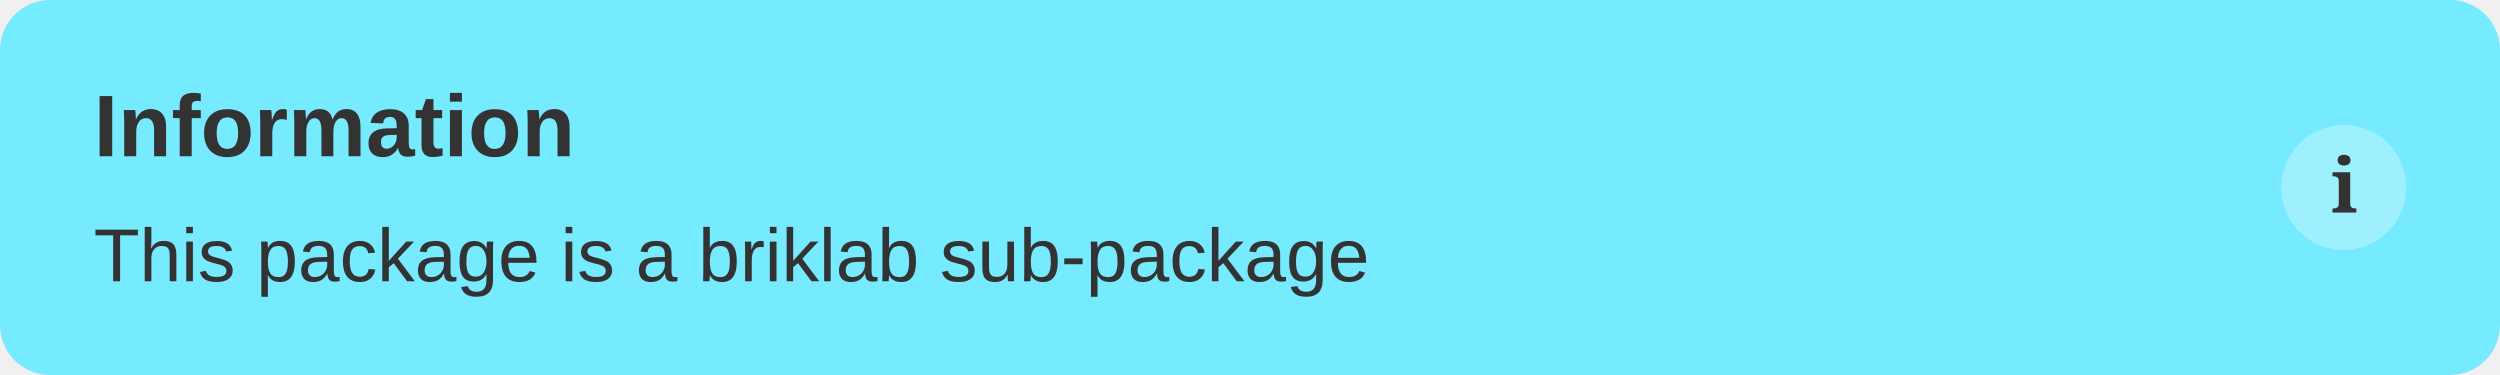
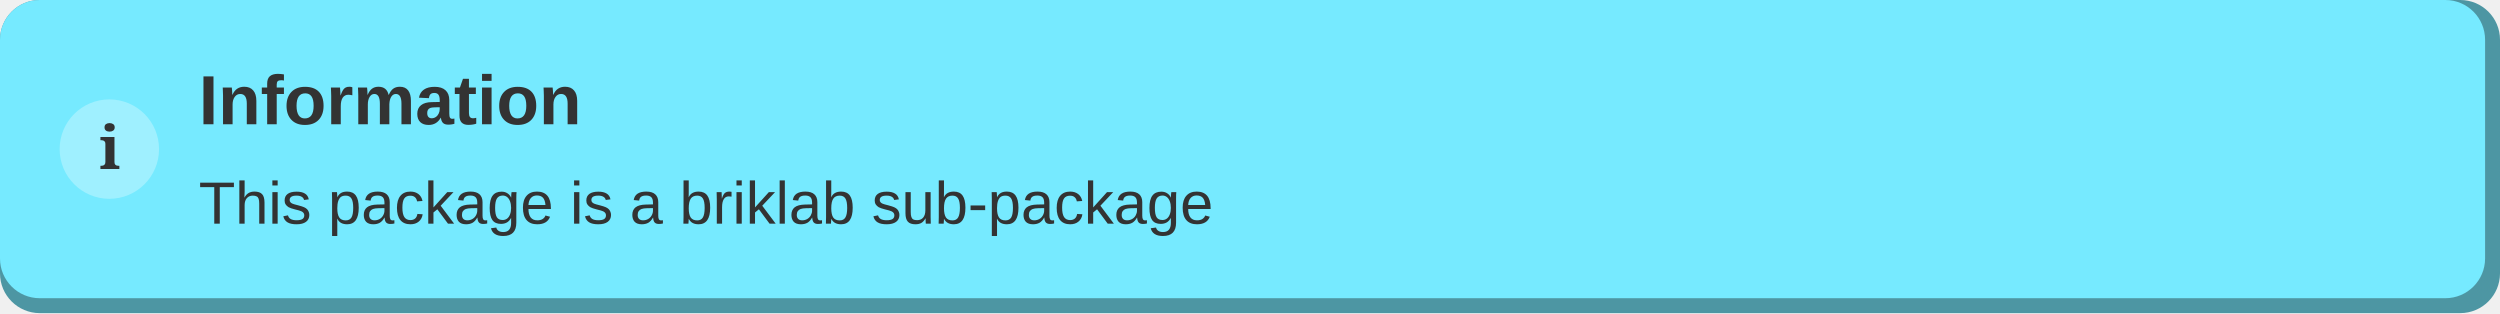
- <svg xmlns="http://www.w3.org/2000/svg" width="400" height="60" viewBox="0 0 400 60" fill="none">
-   <rect width="400" height="60" rx="8" fill="#76EAFF" />
-   <text fill="#333" font-family="Arial, sans-serif" font-size="14" font-weight="bold" x="15" y="25">Information</text>
-   <text fill="#333" font-family="Arial, sans-serif" font-size="12" x="15" y="45">This package is a briklab sub-package</text>
-   <circle cx="375" cy="30" r="10" fill="white" fill-opacity="0.3" />
-   <text fill="#333" font-family="serif" font-size="12" font-weight="bold" x="373" y="34">i</text>
+ <svg xmlns="http://www.w3.org/2000/svg" width="100%" height="63" viewBox="0 0 503 63" fill="none">
+   <rect width="503" height="63" rx="8" fill="#4d96a3" />
+   <rect width="500" height="60" rx="8" fill="#76EAFF" />
+   <circle cx="22" cy="30" r="10" fill="white" fill-opacity="0.3" />
+   <text fill="#333" font-family="serif" font-size="12" font-weight="bold" x="20" y="34">i</text>
+   <text fill="#333" font-family="Arial, sans-serif" font-size="14" font-weight="bold" x="40" y="25">Information</text>
+   <text fill="#333" font-family="Arial, sans-serif" font-size="12" x="40" y="45">This package is a briklab sub-package</text>
</svg>
